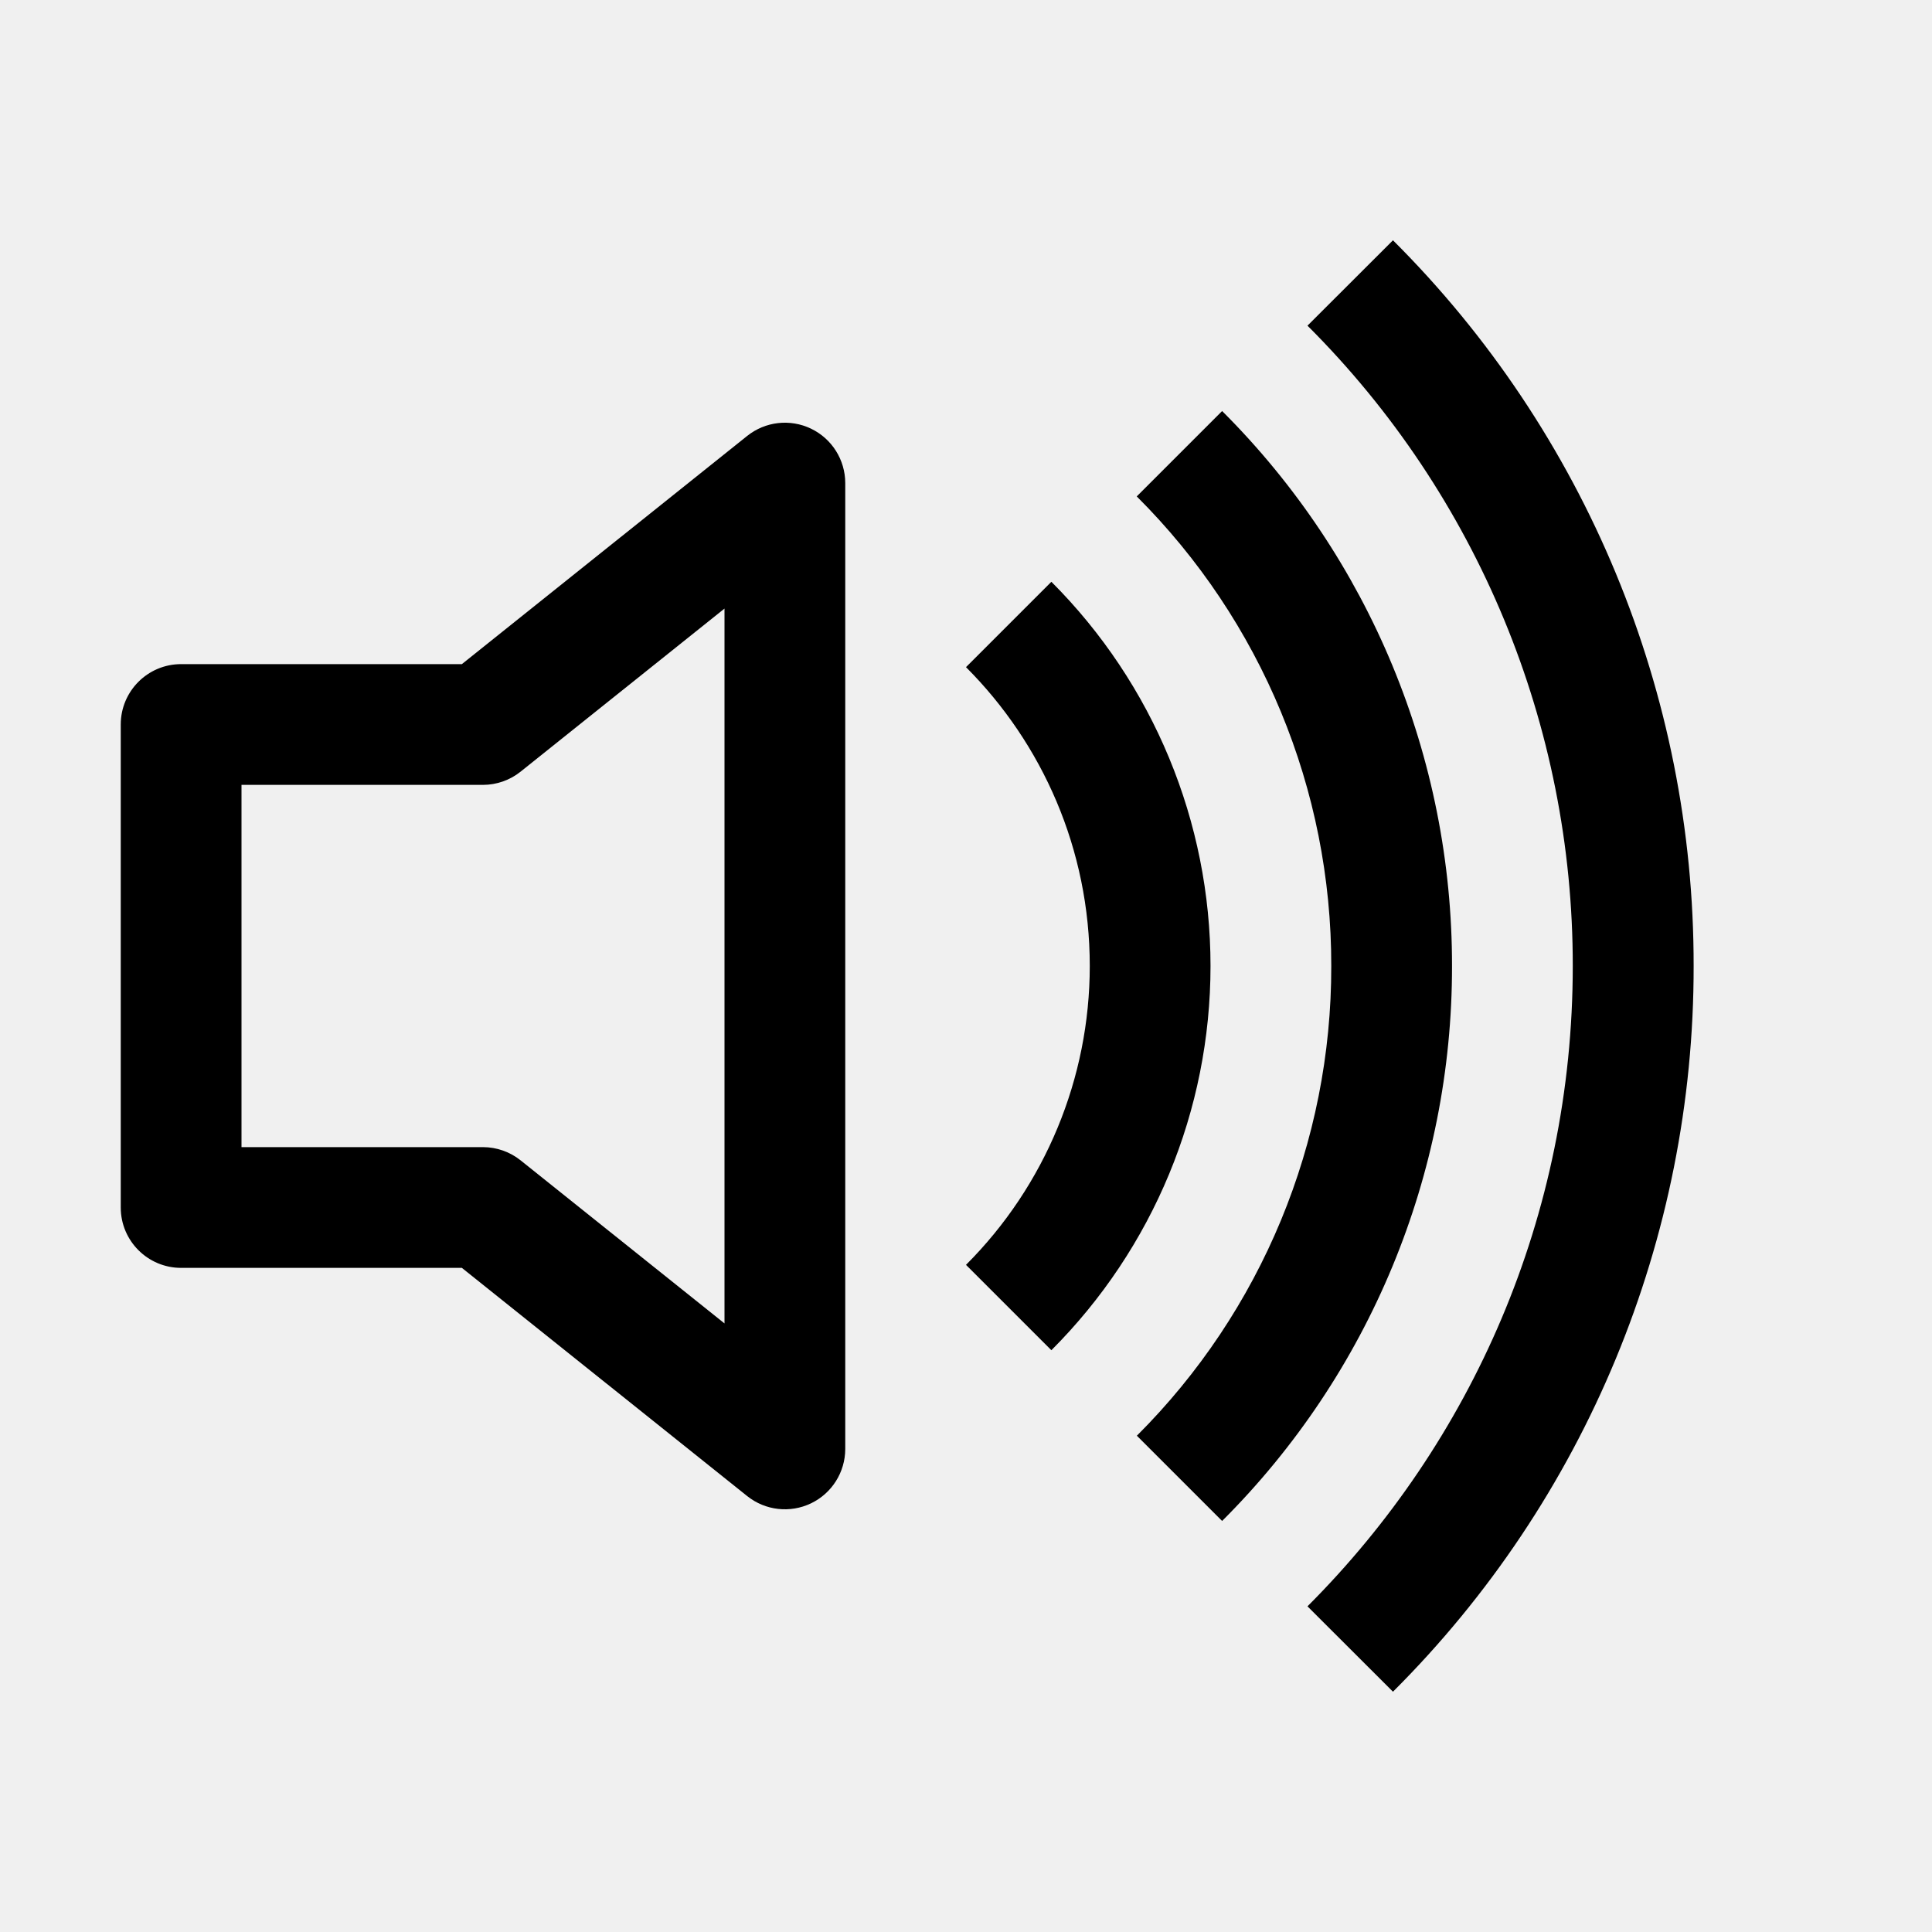
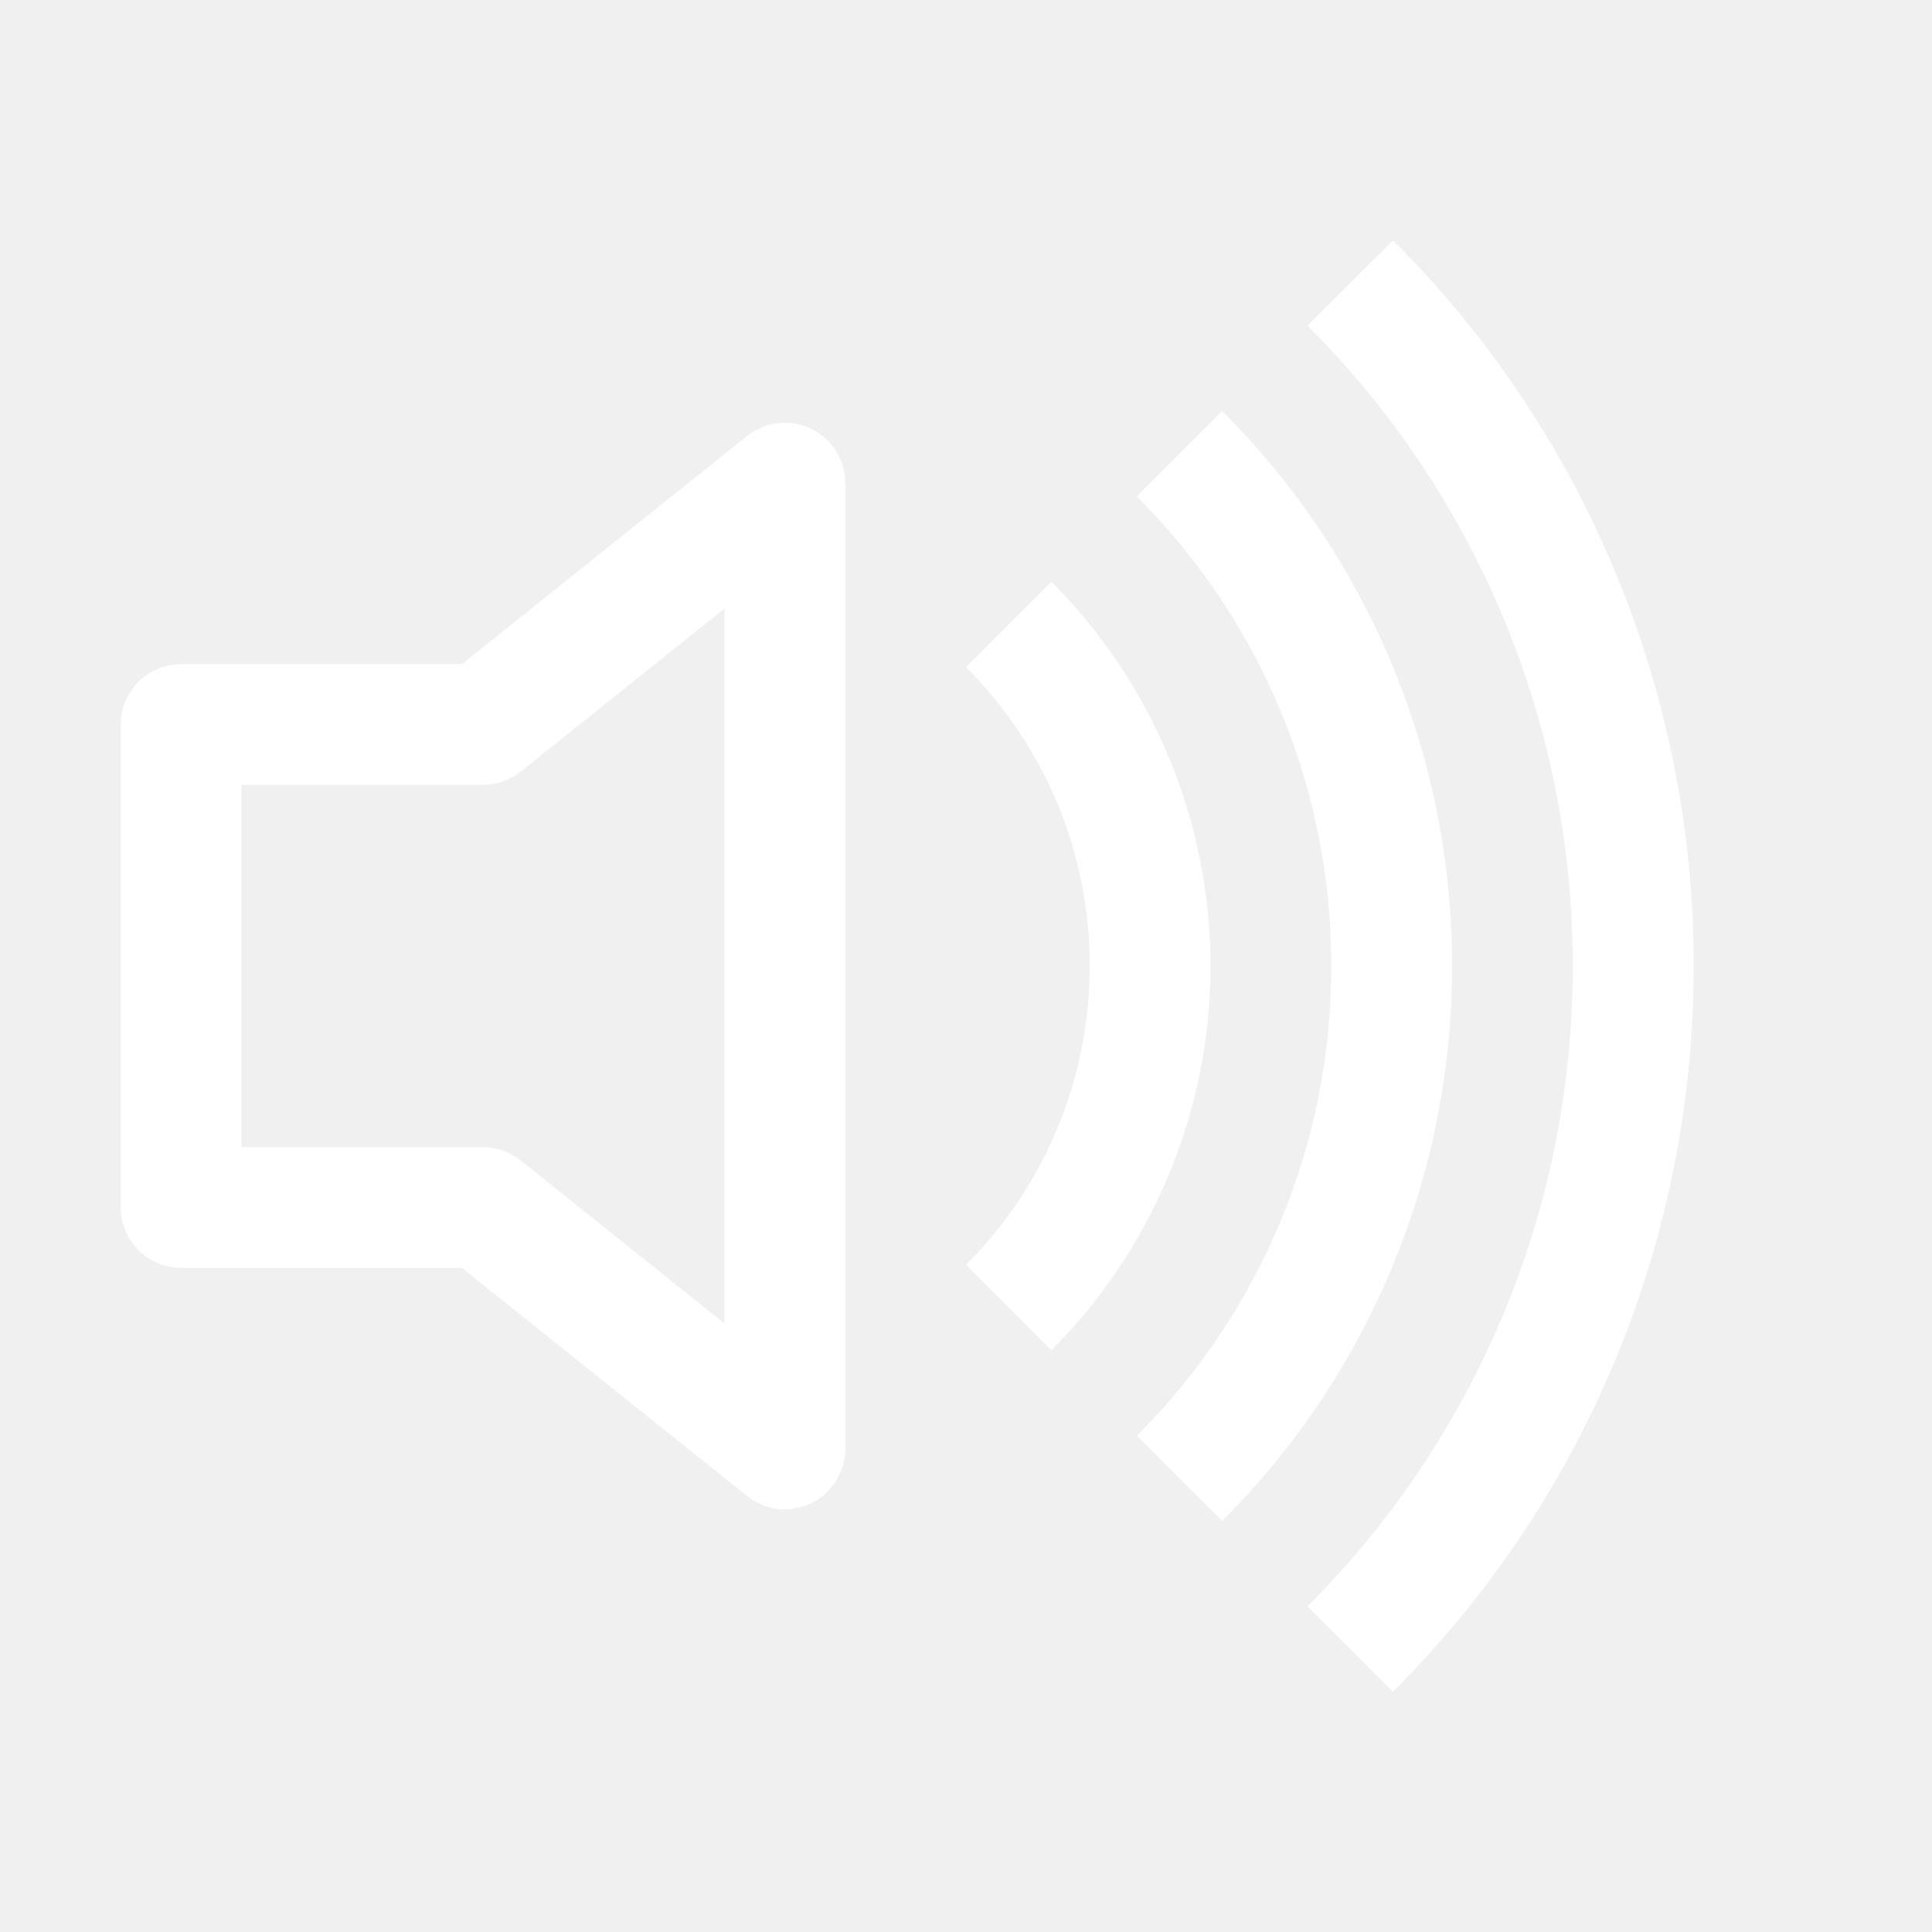
- <svg xmlns="http://www.w3.org/2000/svg" width="16" height="16" fill="currentColor" class="bi bi-volume-up" viewBox="0 0 16 16">
+ <svg xmlns="http://www.w3.org/2000/svg" width="16" height="16" fill="#ffffff" class="bi bi-volume-up" viewBox="0 0 16 16">
  <path d="M11.536 14.01A8.47 8.47 0 0 0 14.026 8a8.47 8.47 0 0 0-2.49-6.01l-.708.707A7.48 7.48 0 0 1 13.025 8c0 2.071-.84 3.946-2.197 5.303z" />
  <path d="M10.121 12.596A6.48 6.48 0 0 0 12.025 8a6.48 6.48 0 0 0-1.904-4.596l-.707.707A5.48 5.48 0 0 1 11.025 8a5.48 5.48 0 0 1-1.61 3.89z" />
  <path d="M10.025 8a4.5 4.5 0 0 1-1.318 3.182L8 10.475A3.5 3.5 0 0 0 9.025 8c0-.966-.392-1.841-1.025-2.475l.707-.707A4.5 4.5 0 0 1 10.025 8M7 4a.5.5 0 0 0-.812-.39L3.825 5.5H1.5A.5.5 0 0 0 1 6v4a.5.5 0 0 0 .5.5h2.325l2.363 1.89A.5.5 0 0 0 7 12zM4.312 6.39 6 5.04v5.92L4.312 9.61A.5.5 0 0 0 4 9.5H2v-3h2a.5.5 0 0 0 .312-.11" />
</svg>
